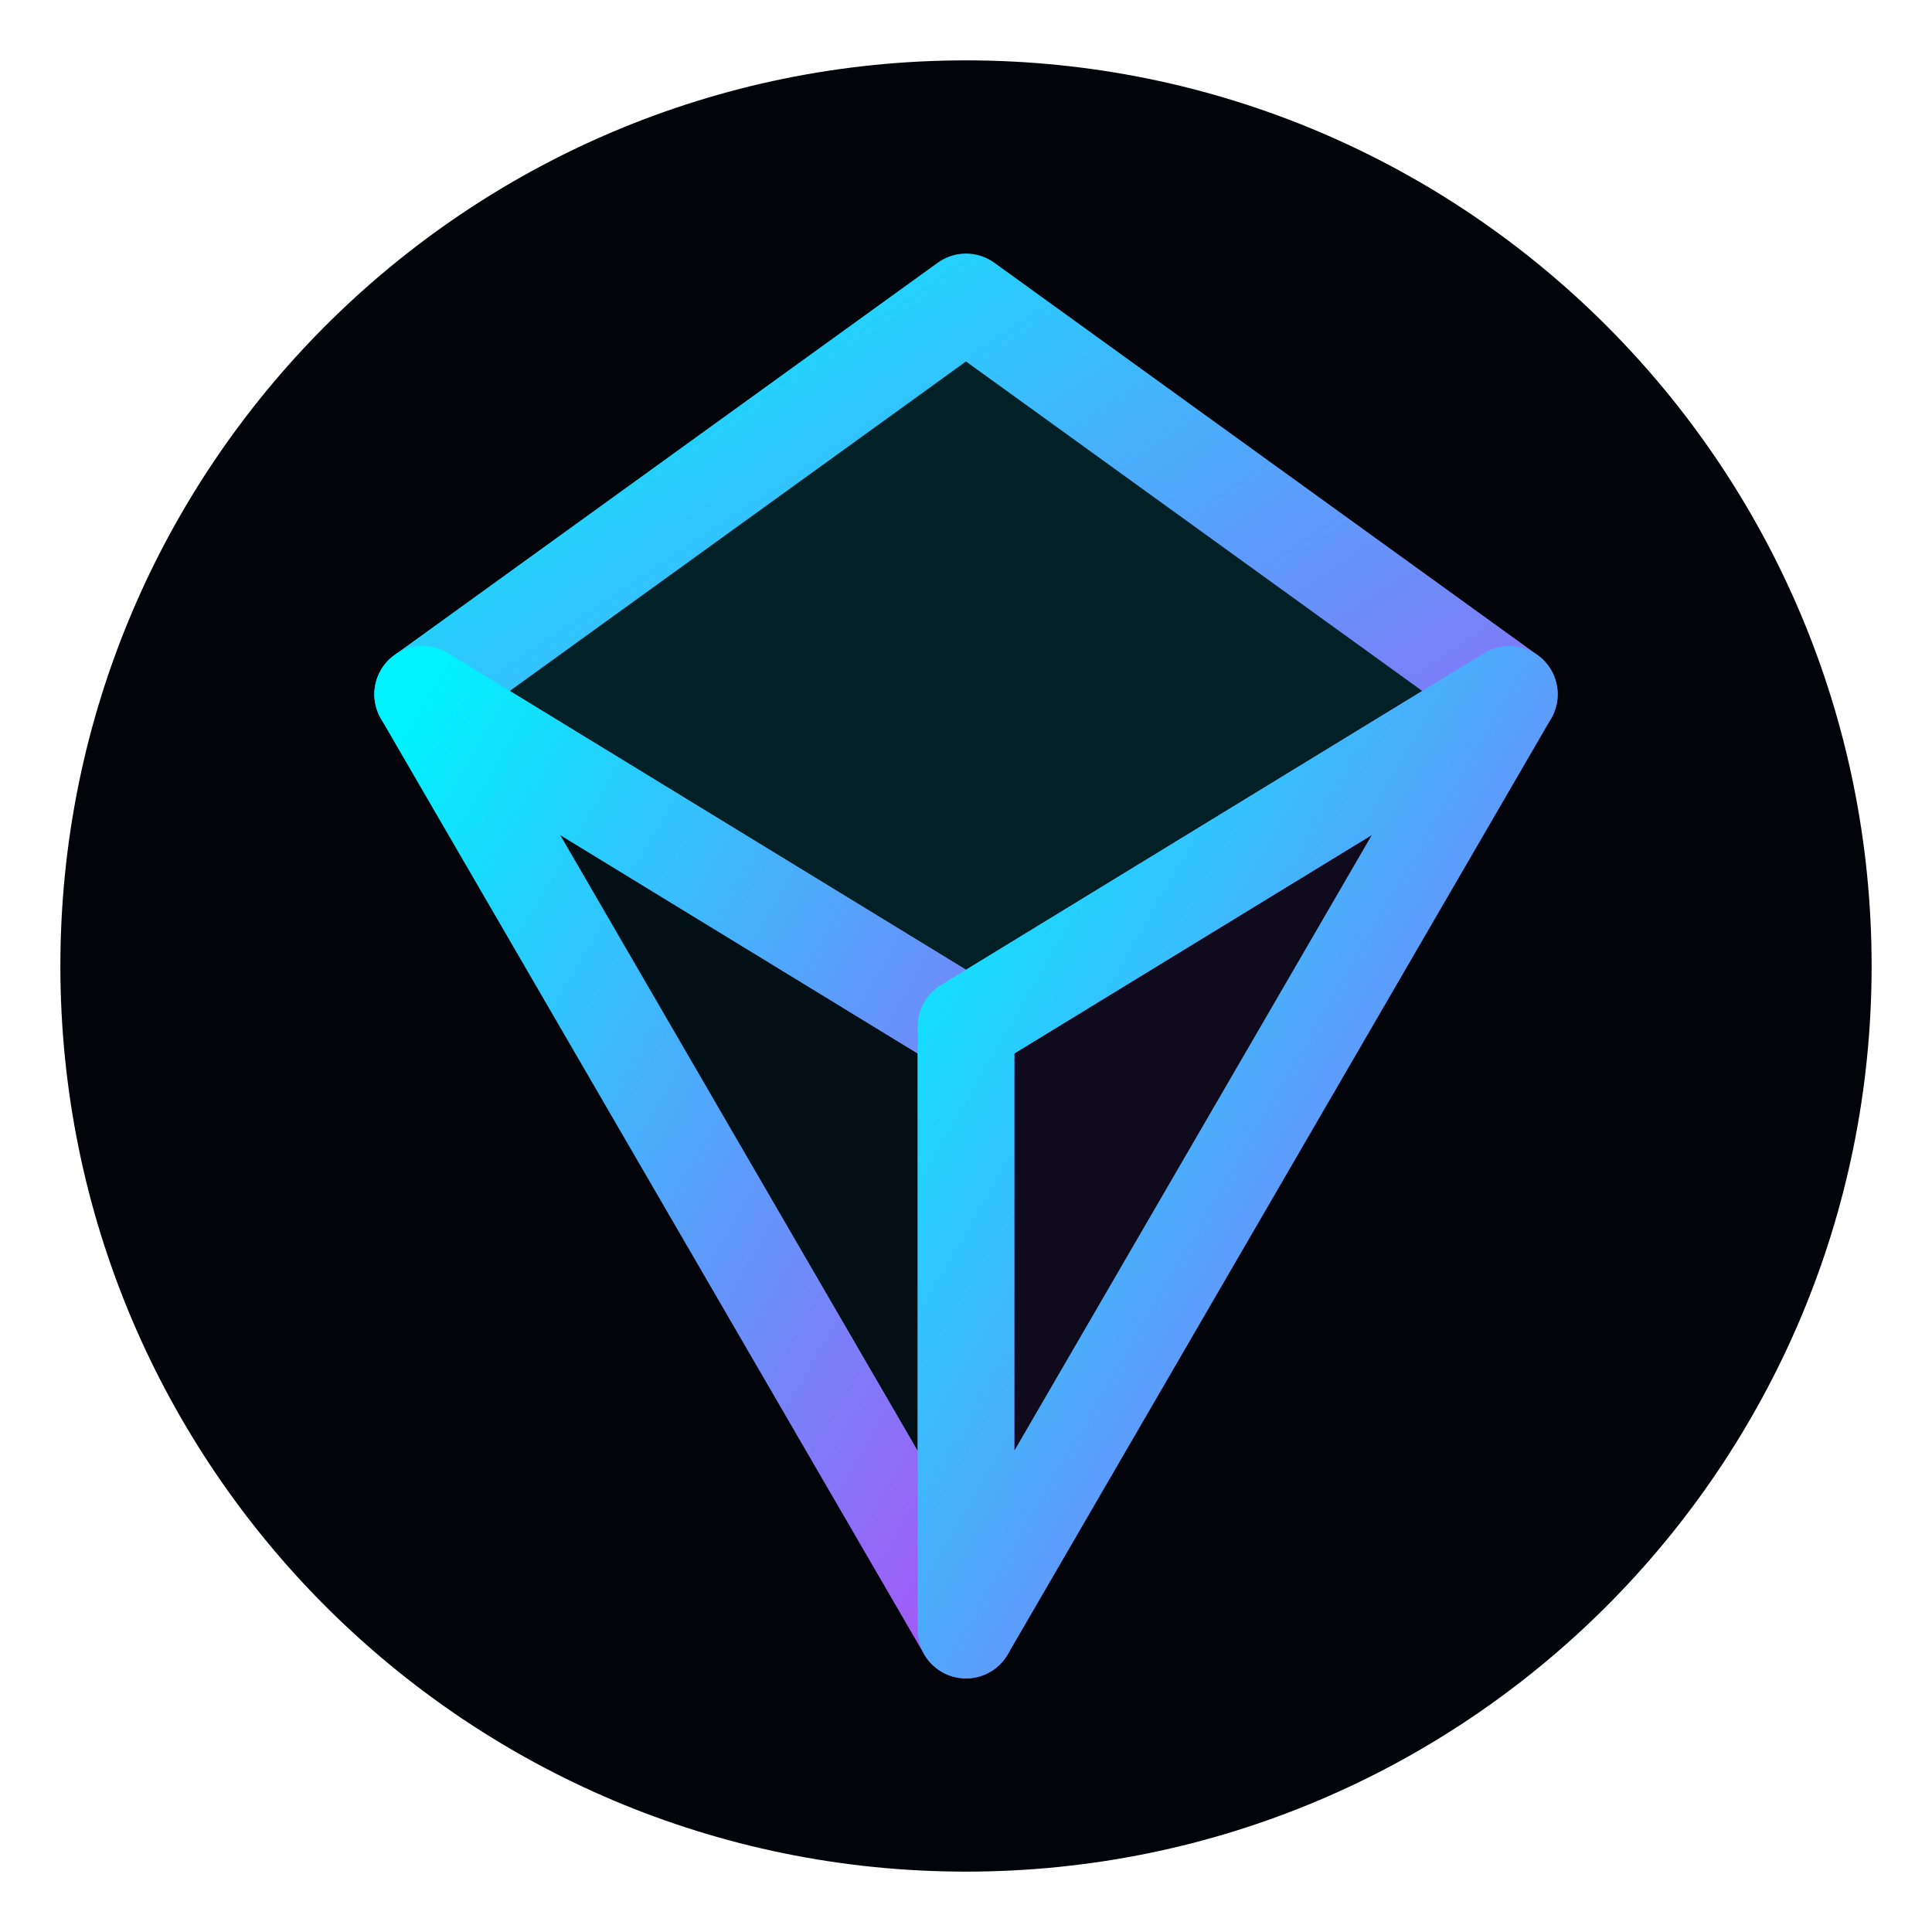
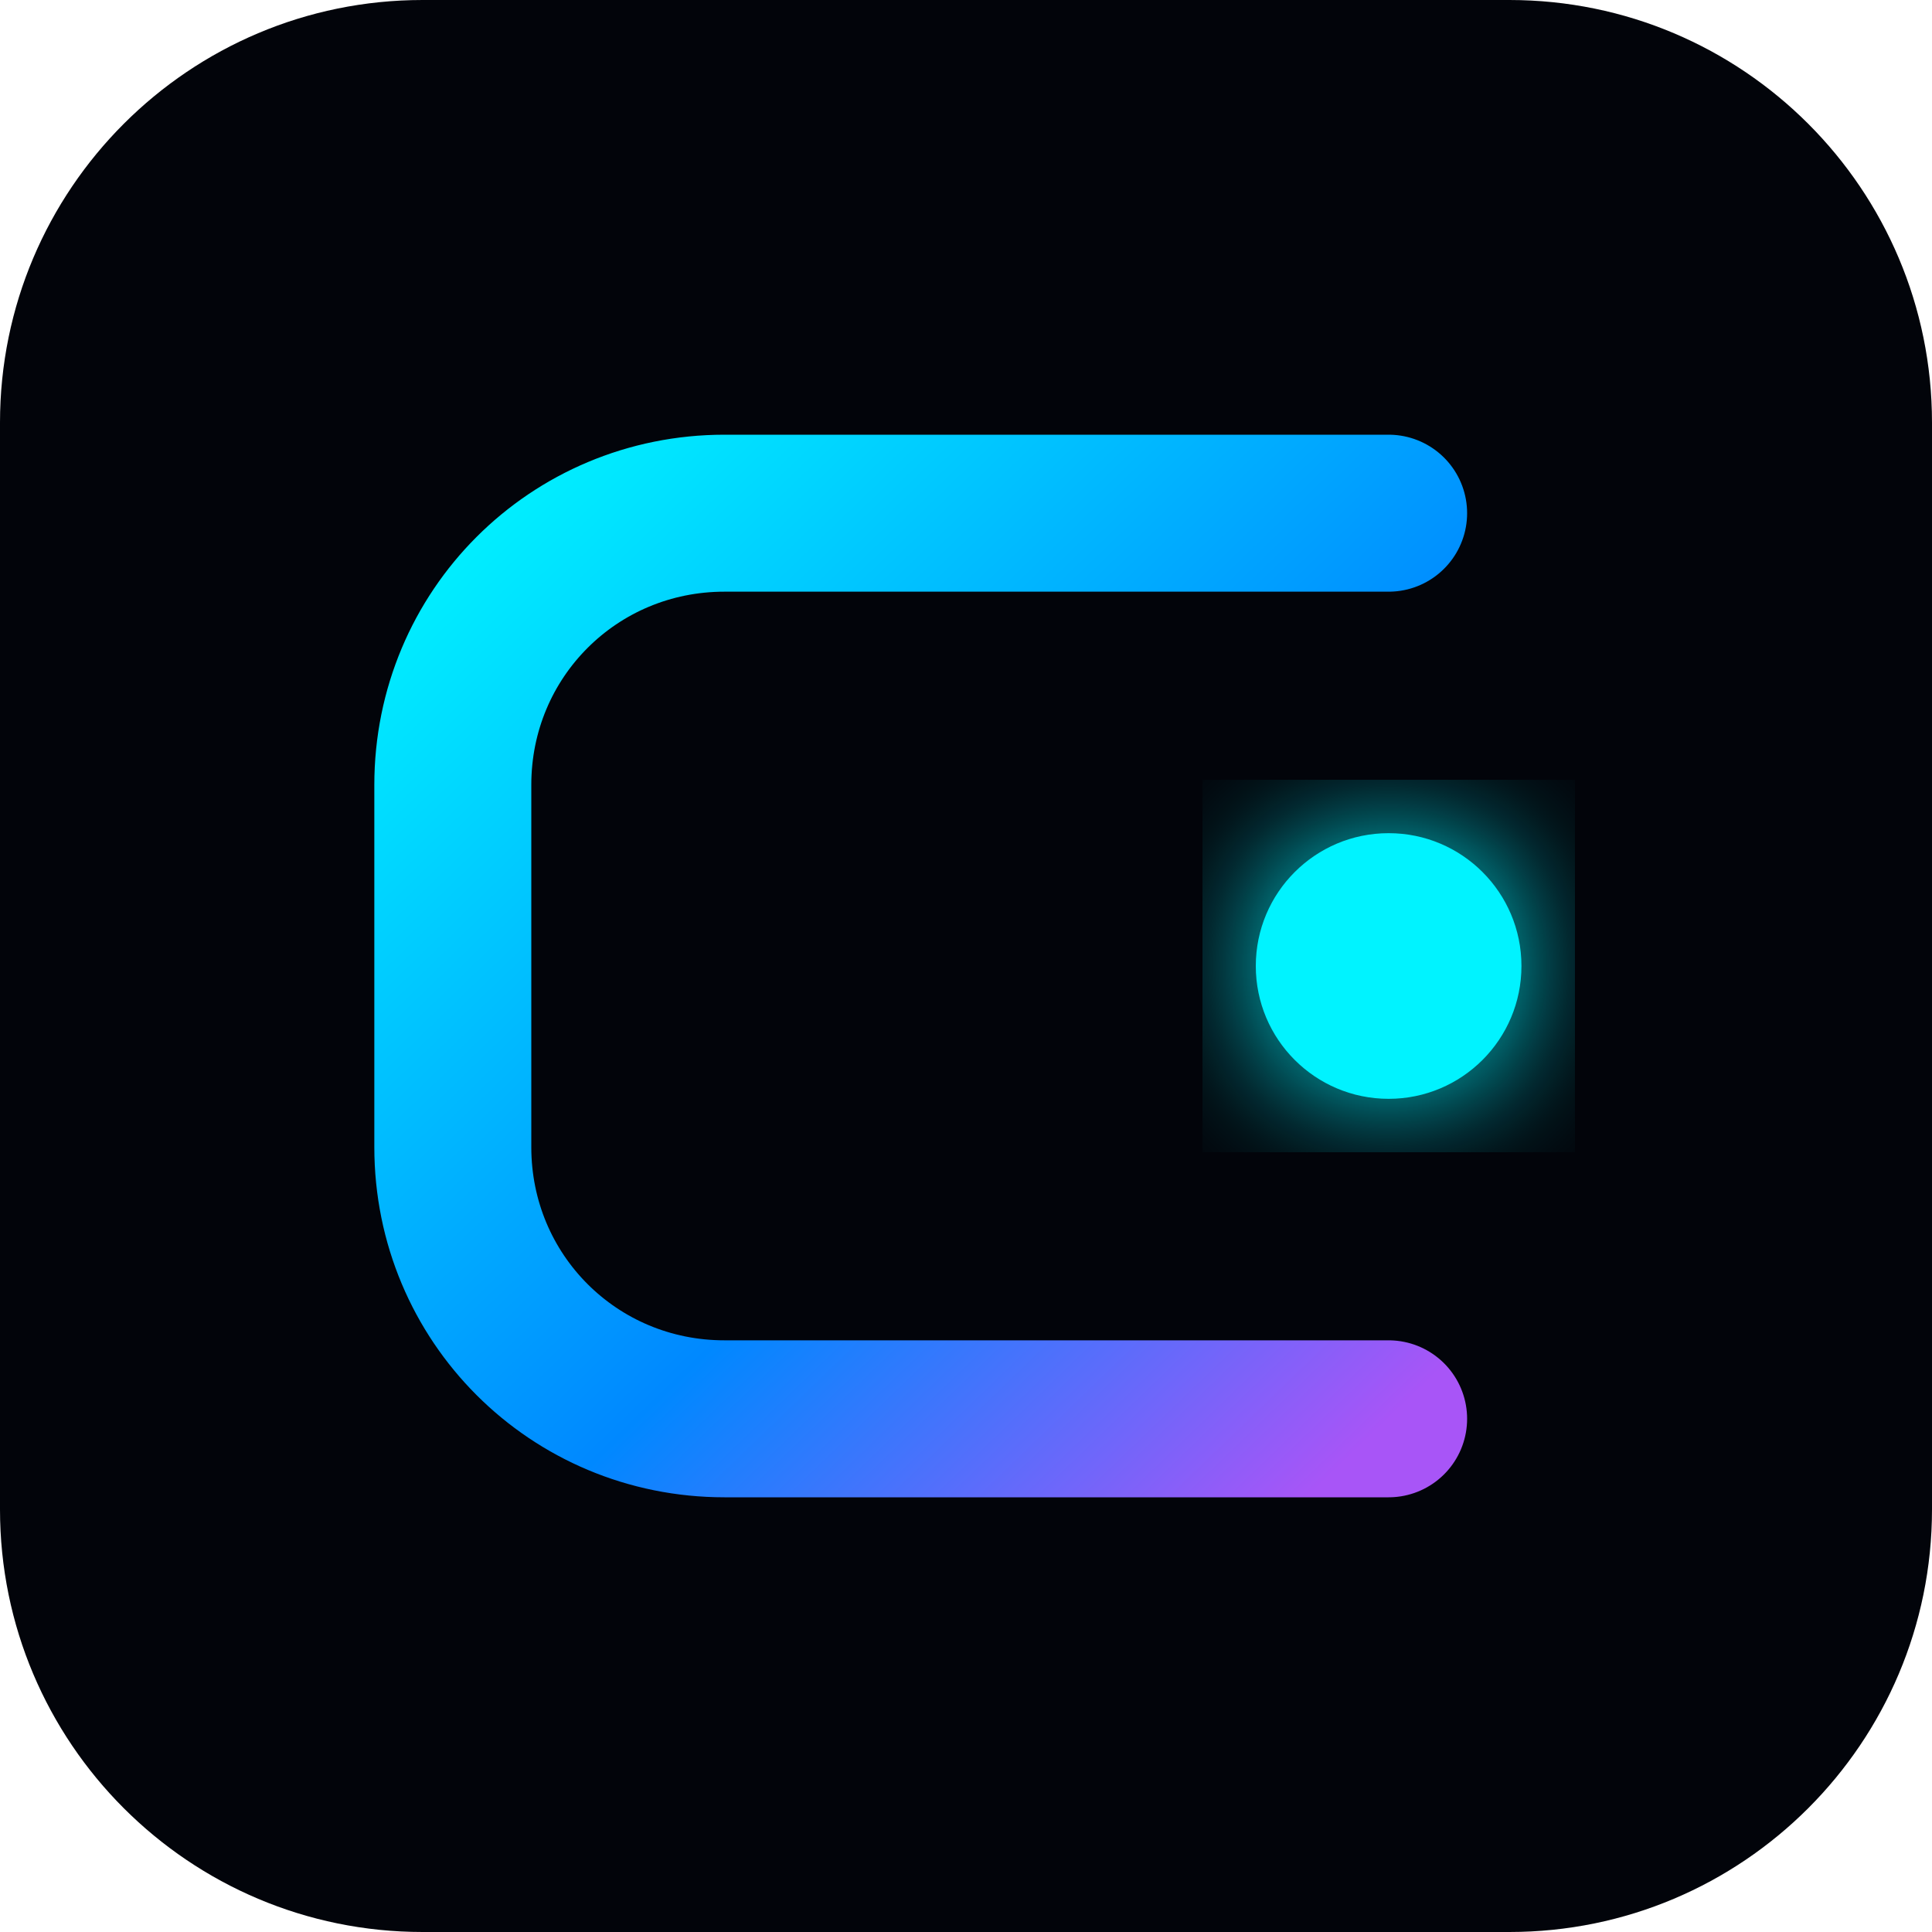
- <svg xmlns="http://www.w3.org/2000/svg" viewBox="0 0 32 32" width="32" height="32">
+ <svg xmlns="http://www.w3.org/2000/svg" viewBox="0 0 32 32" width="32" height="32" fill="none">
  <defs>
-     <linearGradient id="fav-grad" x1="0%" y1="0%" x2="100%" y2="100%">
-       <stop offset="0%" stop-color="#00f2fe" />
+     <linearGradient id="ec-fav-grad" x1="0%" y1="0%" x2="100%" y2="100%">
+       <stop offset="0%" stop-color="#00f3ff" />
+       <stop offset="60%" stop-color="#0088ff" />
      <stop offset="100%" stop-color="#a855f7" />
    </linearGradient>
+     <filter id="ec-fav-glow" x="-20%" y="-20%" width="140%" height="140%">
+       <feGaussianBlur stdDeviation="1.2" result="blur" />
+       <feMerge>
+         <feMergeNode in="blur" />
+         <feMergeNode in="SourceGraphic" />
+       </feMerge>
+     </filter>
  </defs>
-   <circle cx="16" cy="16" r="15" fill="#02040a" />
-   <polygon points="16,5 25,11.5 16,17 7,11.5" fill="rgba(0, 242, 254, 0.12)" stroke="url(#fav-grad)" stroke-width="1.6" stroke-linejoin="round" />
-   <polygon points="7,11.5 16,17 16,27" fill="rgba(0, 242, 254, 0.05)" stroke="url(#fav-grad)" stroke-width="1.6" stroke-linejoin="round" />
-   <polygon points="25,11.5 16,17 16,27" fill="rgba(168, 85, 247, 0.08)" stroke="url(#fav-grad)" stroke-width="1.6" stroke-linejoin="round" />
+   <rect width="32" height="32" rx="7" fill="#02040a" />
+   <path d="M 23 8.5 H 12 C 9.5 8.5 7.5 10.5 7.5 13 V 19 C 7.5 21.5 9.5 23.5 12 23.5 H 23" stroke="url(#ec-fav-grad)" stroke-width="2.6" stroke-linecap="round" stroke-linejoin="round" />
+   <path d="M 8 16 H 17" stroke="url(#ec-fav-grad)" stroke-width="2.6" stroke-linecap="round" />
+   <circle cx="23" cy="16" r="2.2" fill="#00f3ff" filter="url(#ec-fav-glow)" />
</svg>
